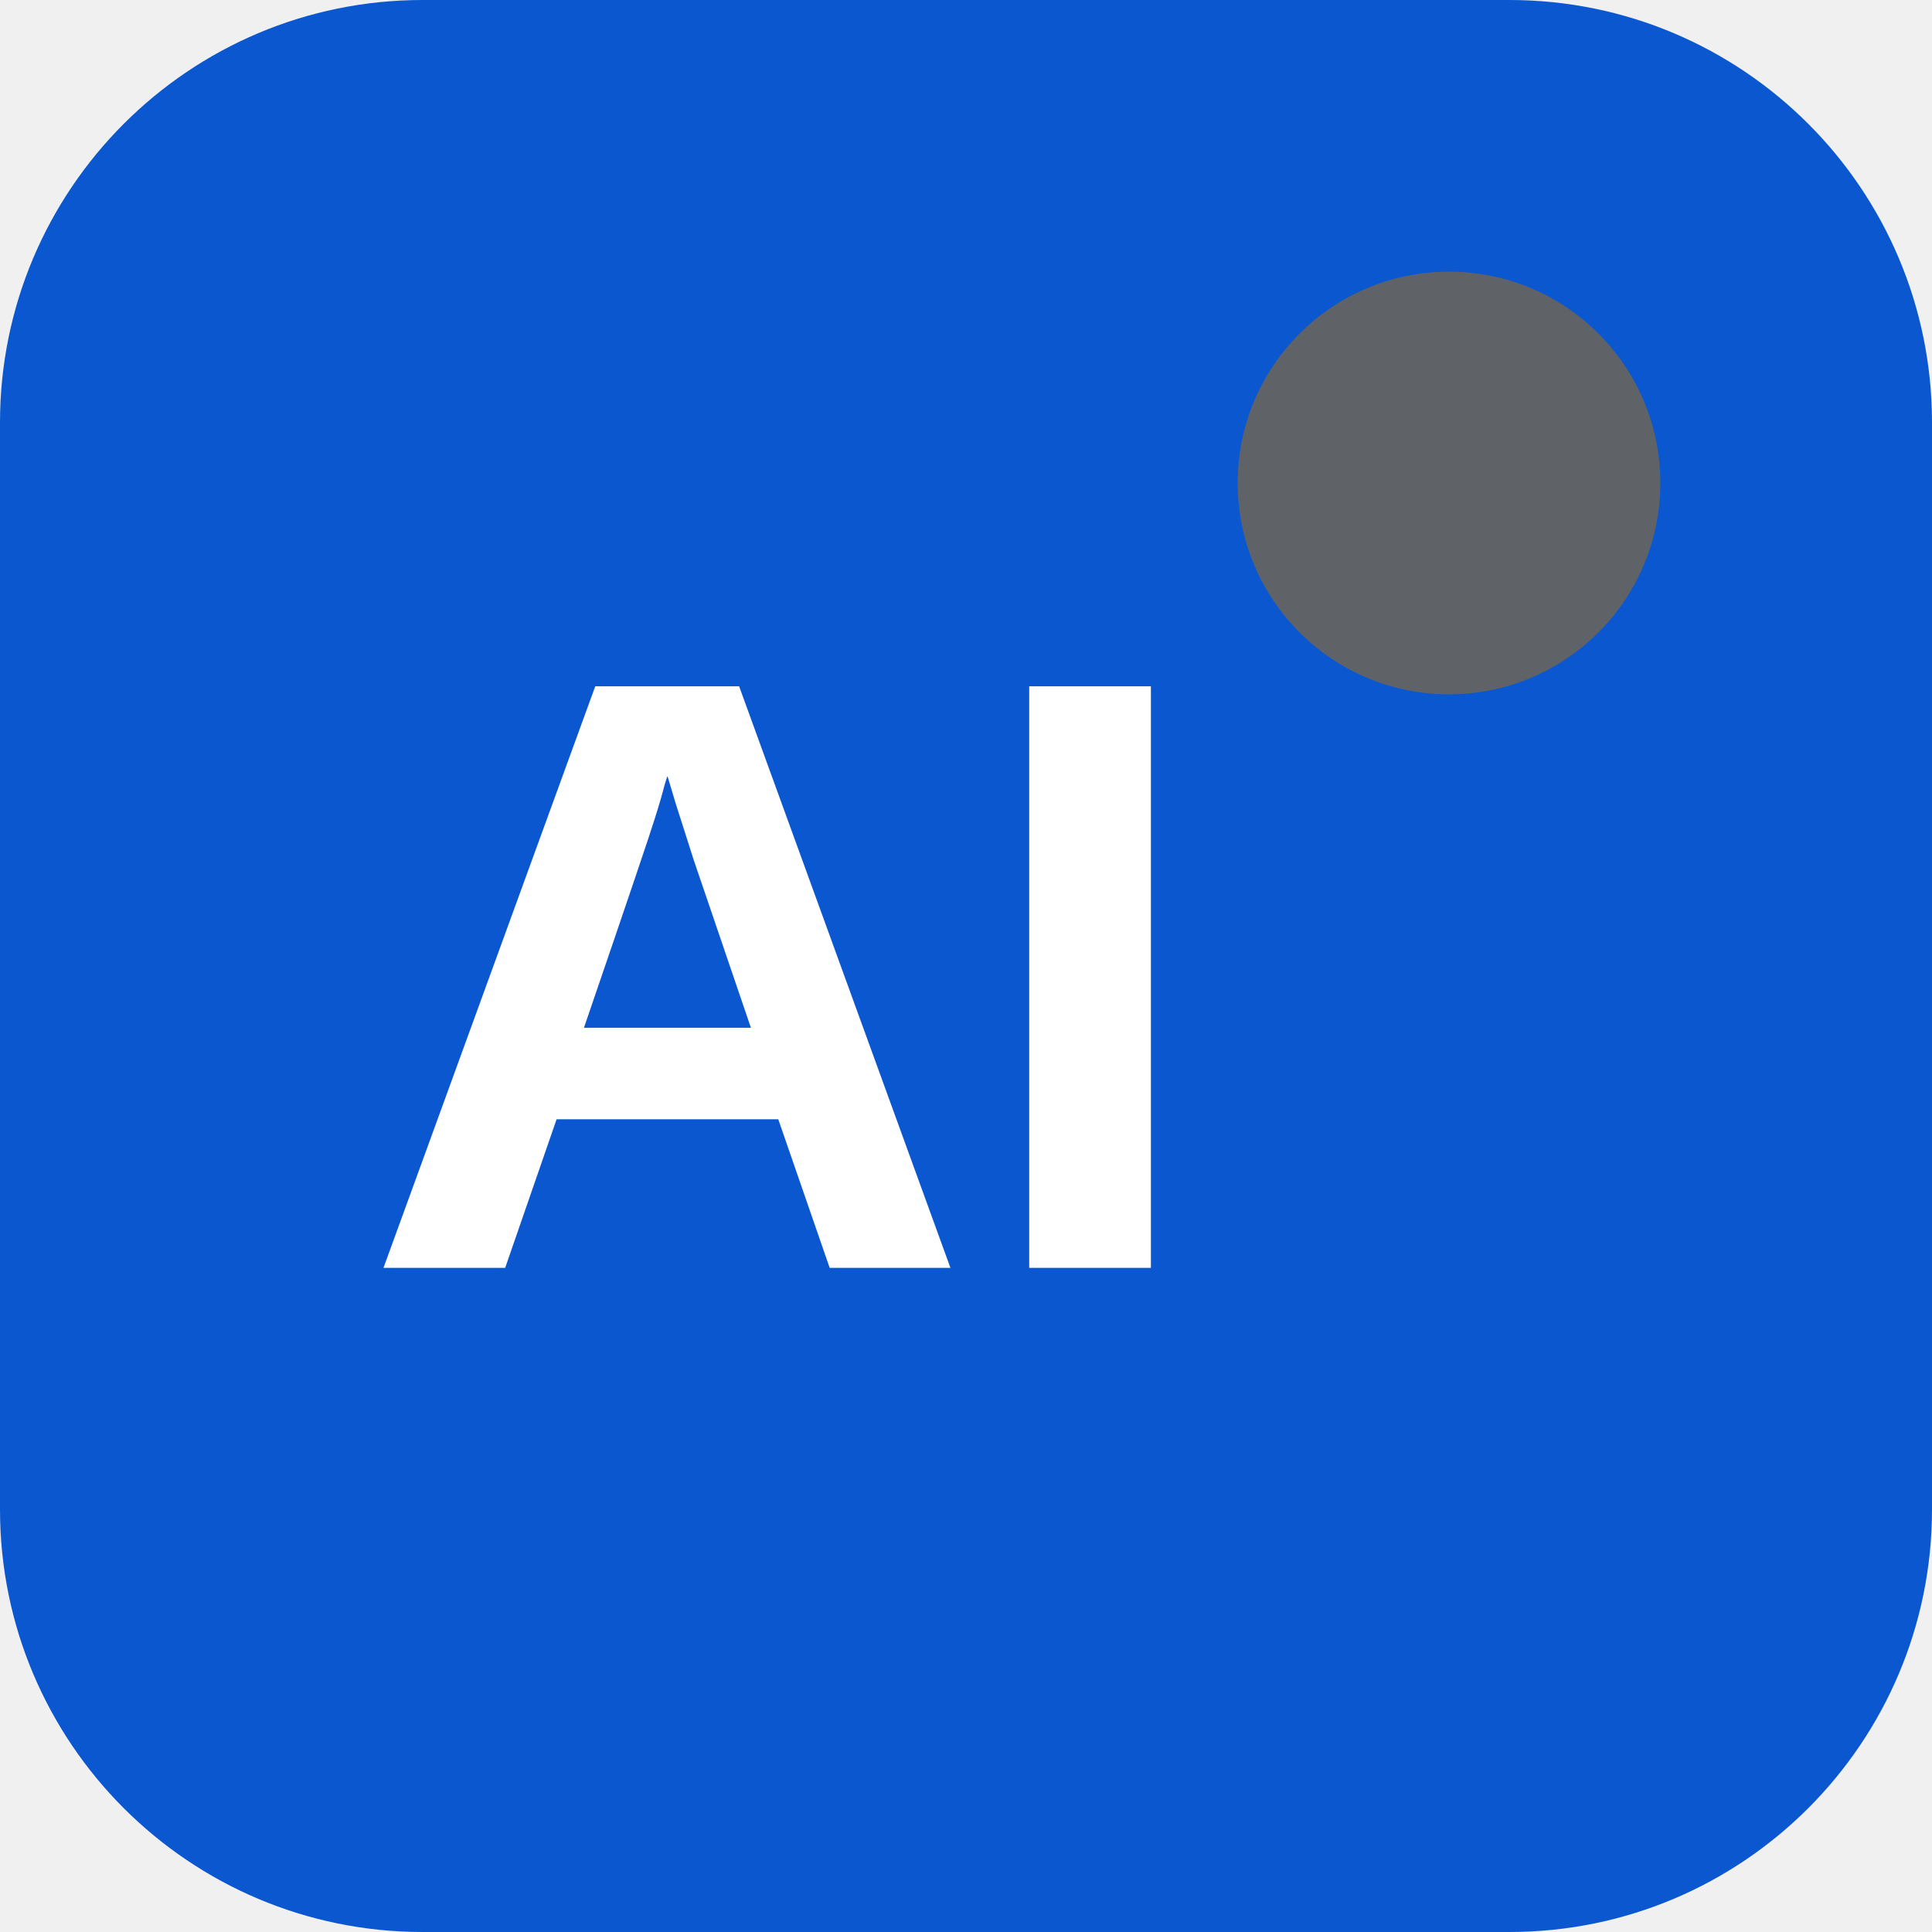
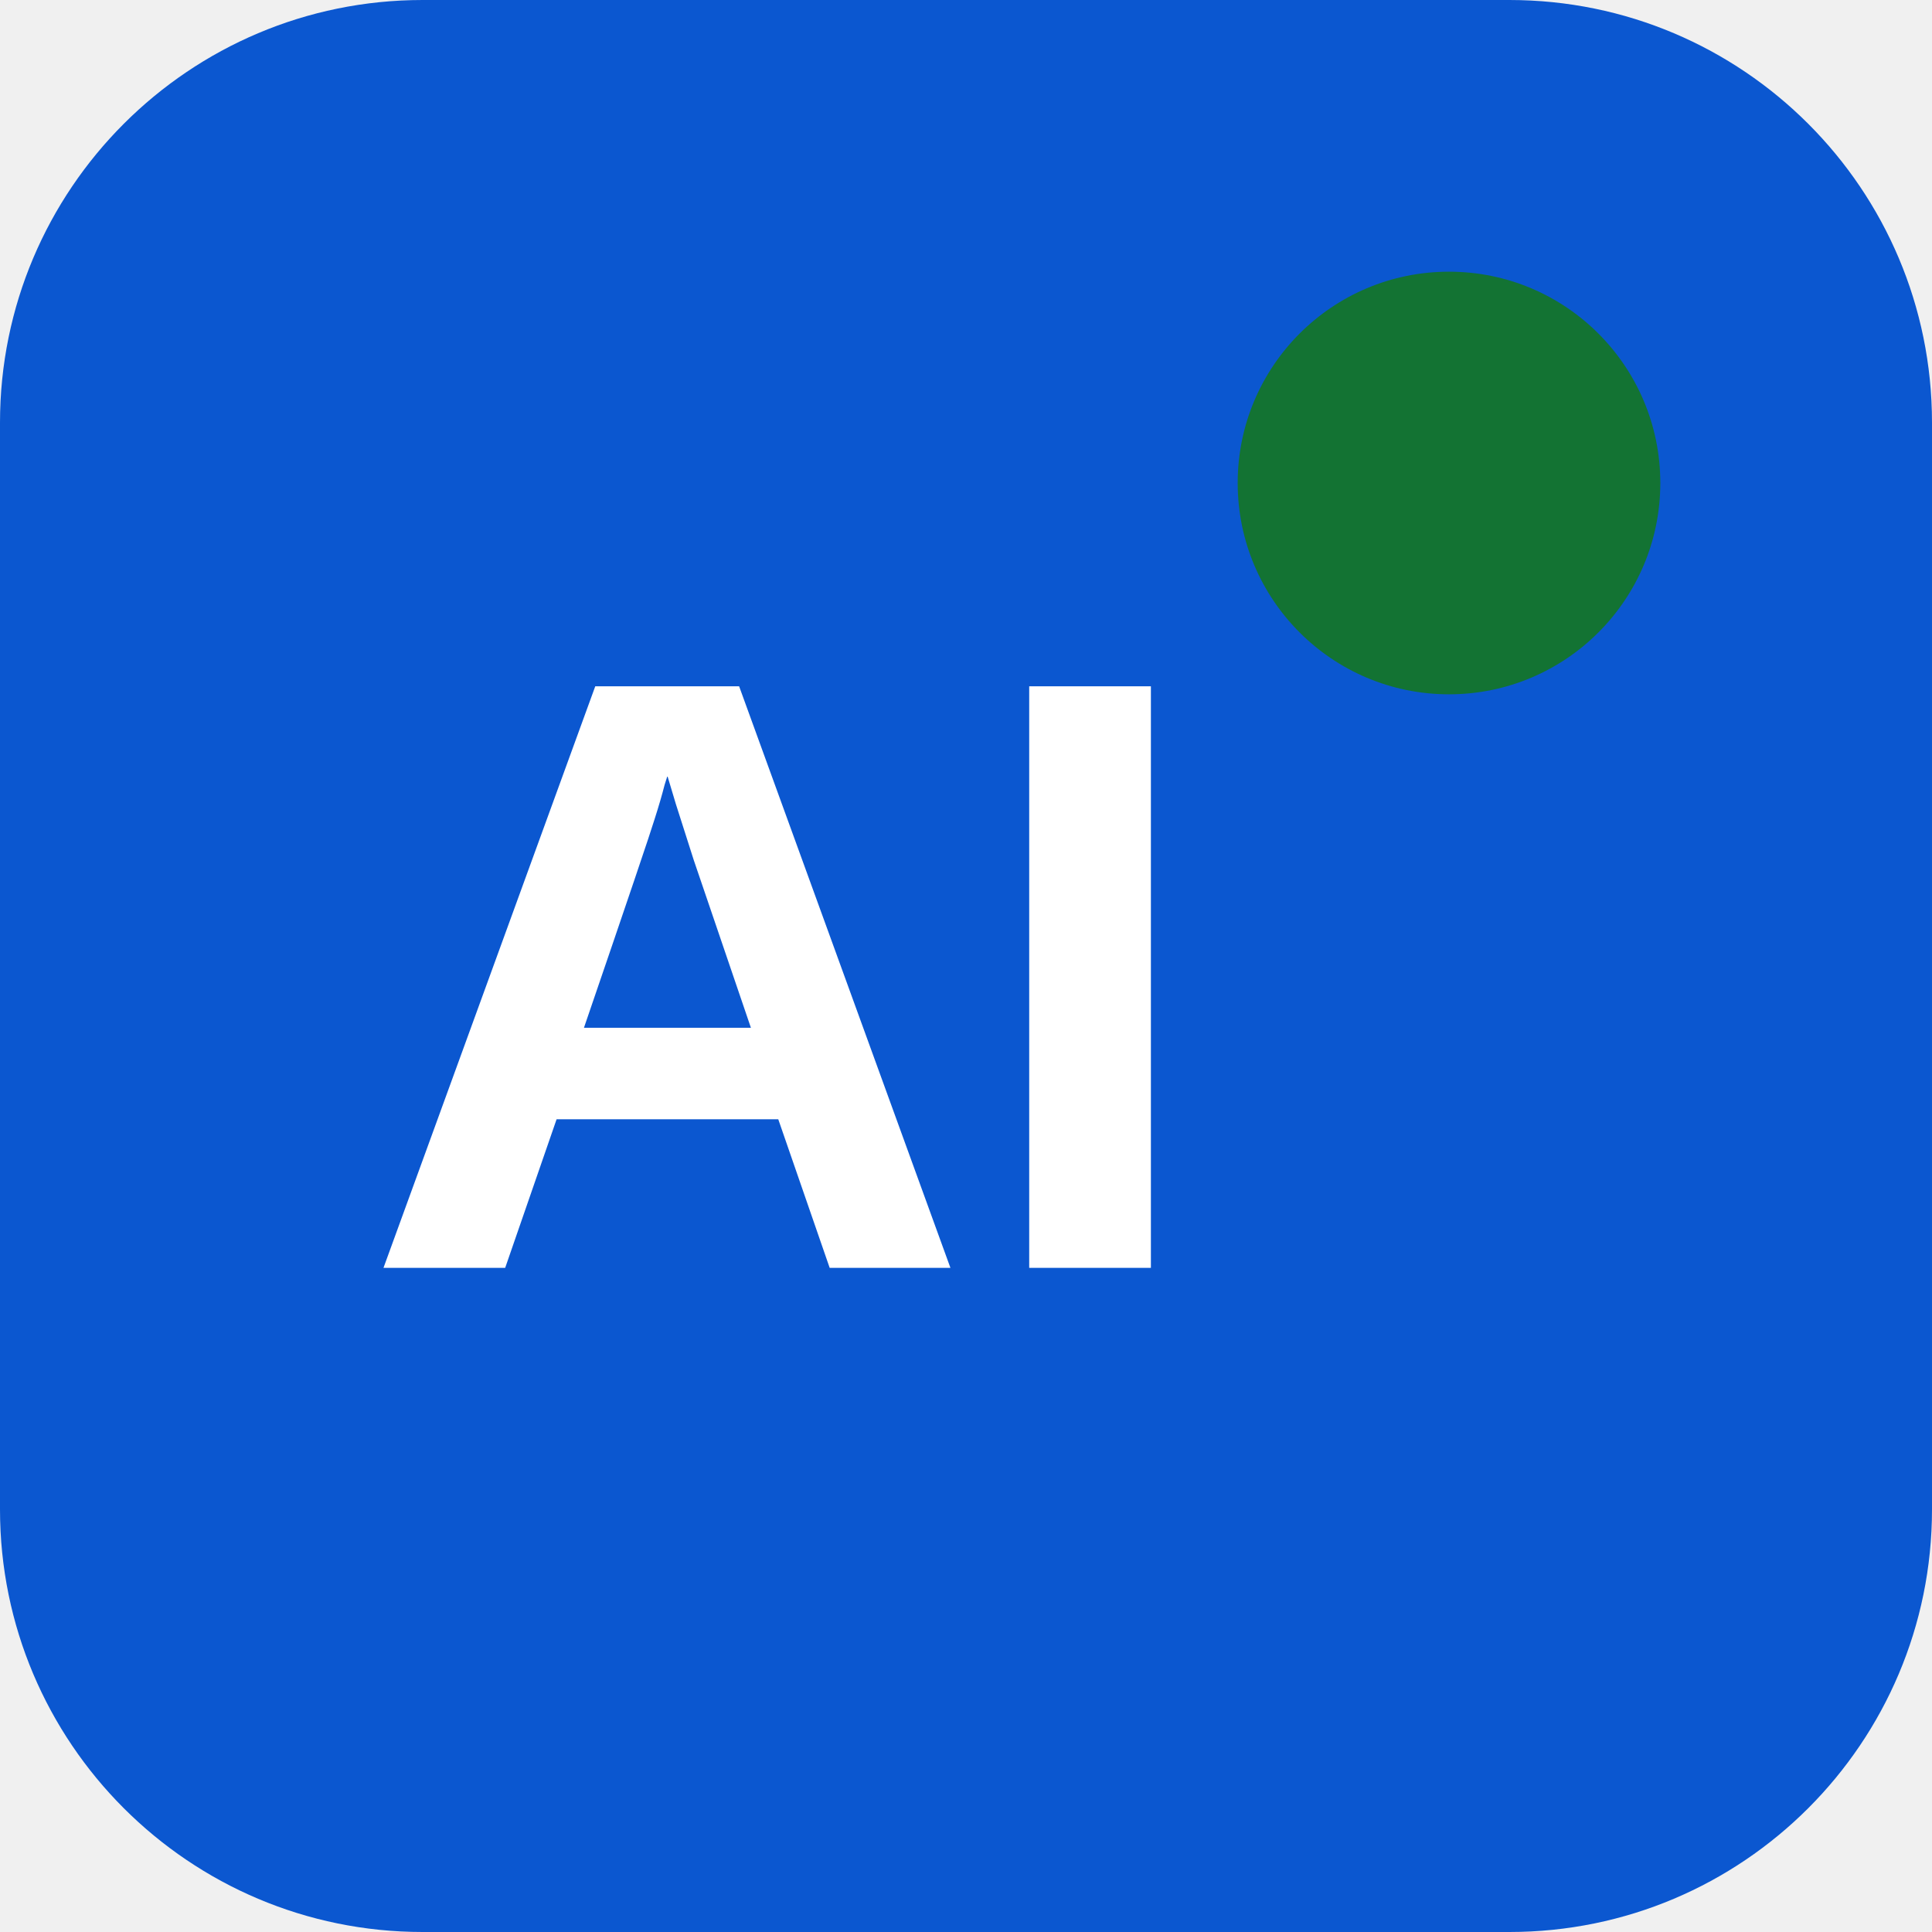
<svg xmlns="http://www.w3.org/2000/svg" viewBox="0 0 64 64">
  <rect width="64" height="64" rx="14" fill="#0b57d0" />
-   <circle cx="48" cy="16" r="7" fill="#5f6368" />
+   <circle cx="48" cy="16" r="7" fill="#137333" />
  <text x="12" y="42" font-family="Arial, sans-serif" font-size="28" font-weight="800" fill="#fff">AI</text>
</svg>
